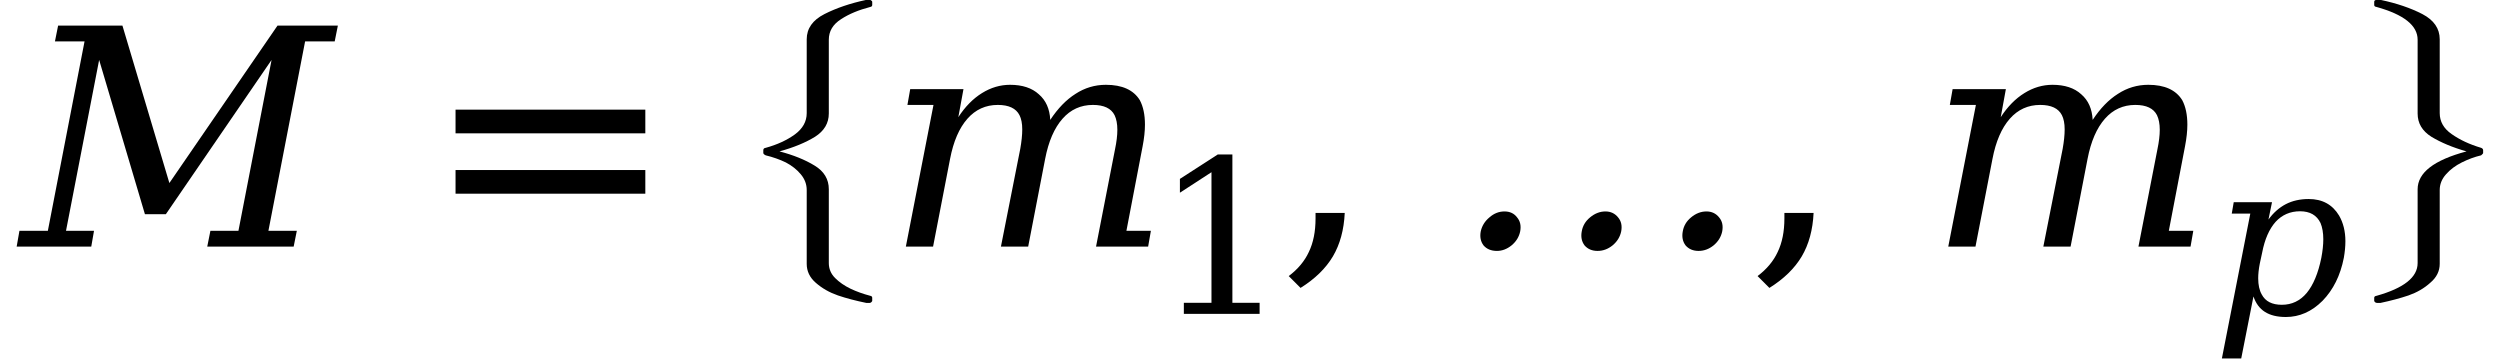
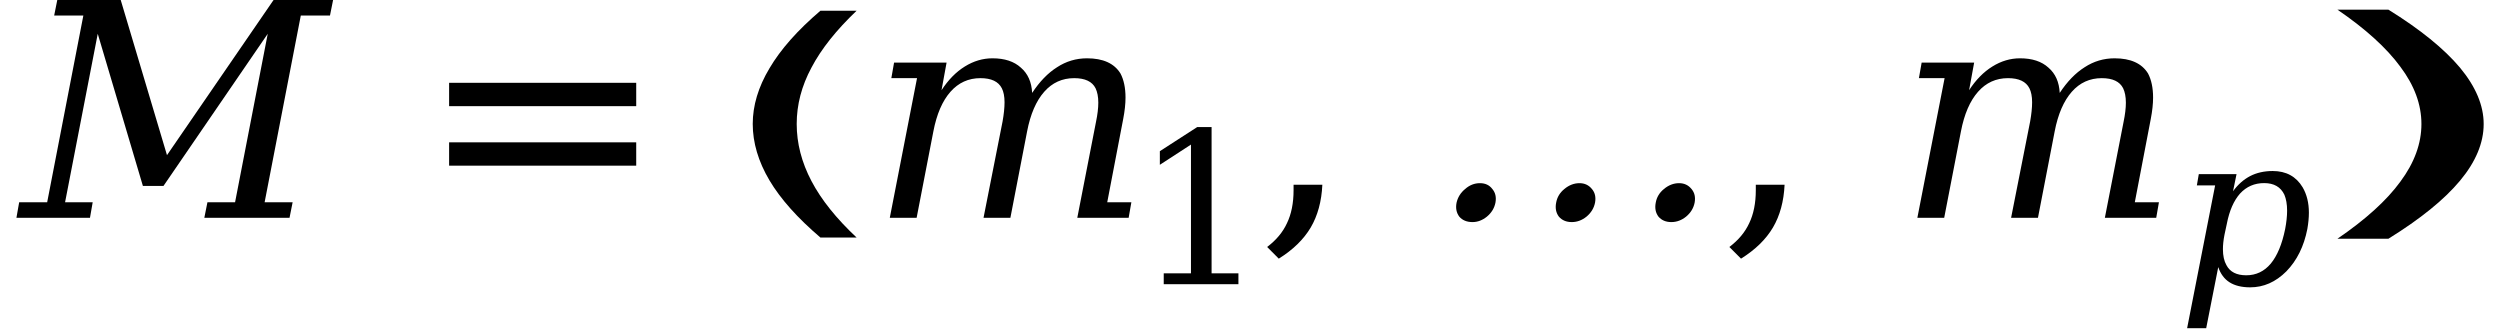
- <svg xmlns="http://www.w3.org/2000/svg" xmlns:xlink="http://www.w3.org/1999/xlink" width="98.997pt" height="14.199pt" viewBox="0 0 98.997 14.199" version="1.1">
+ <svg xmlns="http://www.w3.org/2000/svg" xmlns:xlink="http://www.w3.org/1999/xlink" width="100.414" height="13.186" viewBox="0 0 100.414 13.186">
  <defs>
    <g>
-       <symbol overflow="visible" id="glyph0-0">
-         <path style="stroke:none;" d="M 0.594 2.125 L 0.594 -8.469 L 6.594 -8.469 L 6.594 2.125 Z M 1.266 1.453 L 5.938 1.453 L 5.938 -7.781 L 1.266 -7.781 Z M 1.266 1.453 " />
-       </symbol>
-       <symbol overflow="visible" id="glyph0-1">
-         <path style="stroke:none;" d="M -0.188 0 L -0.078 -0.625 L 1.047 -0.625 L 2.5 -8.125 L 1.328 -8.125 L 1.453 -8.75 L 4 -8.75 L 5.859 -2.516 L 10.141 -8.75 L 12.531 -8.75 L 12.406 -8.125 L 11.234 -8.125 L 9.781 -0.625 L 10.906 -0.625 L 10.781 0 L 7.359 0 L 7.484 -0.625 L 8.594 -0.625 L 9.906 -7.391 L 5.719 -1.281 L 4.891 -1.281 L 3.078 -7.391 L 1.766 -0.625 L 2.875 -0.625 L 2.766 0 Z M -0.188 0 " />
-       </symbol>
-       <symbol overflow="visible" id="glyph0-2">
-         <path style="stroke:none;" d="M 6.562 -5.016 C 6.863 -5.473 7.195 -5.816 7.562 -6.047 C 7.926 -6.285 8.328 -6.406 8.766 -6.406 C 9.41 -6.406 9.859 -6.203 10.109 -5.797 C 10.242 -5.547 10.312 -5.223 10.312 -4.828 C 10.312 -4.578 10.281 -4.289 10.219 -3.969 L 9.578 -0.625 L 10.547 -0.625 L 10.438 0 L 8.375 0 L 9.125 -3.844 C 9.188 -4.145 9.219 -4.406 9.219 -4.625 C 9.219 -4.863 9.18 -5.055 9.109 -5.203 C 8.973 -5.473 8.688 -5.609 8.25 -5.609 C 7.77 -5.609 7.367 -5.426 7.047 -5.062 C 6.723 -4.695 6.492 -4.164 6.359 -3.469 L 5.688 0 L 4.609 0 L 5.375 -3.875 C 5.426 -4.164 5.453 -4.422 5.453 -4.641 C 5.453 -4.879 5.414 -5.066 5.344 -5.203 C 5.207 -5.473 4.922 -5.609 4.484 -5.609 C 4.004 -5.609 3.602 -5.426 3.281 -5.062 C 2.957 -4.695 2.727 -4.164 2.594 -3.469 L 1.922 0 L 0.844 0 L 1.938 -5.609 L 0.906 -5.609 L 1.016 -6.234 L 3.125 -6.234 L 2.922 -5.125 C 3.191 -5.539 3.504 -5.859 3.859 -6.078 C 4.211 -6.297 4.582 -6.406 4.969 -6.406 C 5.457 -6.406 5.836 -6.281 6.109 -6.031 C 6.391 -5.789 6.539 -5.453 6.562 -5.016 Z M 6.562 -5.016 " />
-       </symbol>
-       <symbol overflow="visible" id="glyph0-3">
-         <path style="stroke:none;" d="M 9.328 -0.047 C 9.211 -0.203 9.176 -0.391 9.219 -0.609 C 9.258 -0.828 9.367 -1.008 9.547 -1.156 C 9.734 -1.312 9.938 -1.391 10.156 -1.391 C 10.363 -1.391 10.531 -1.312 10.656 -1.156 C 10.781 -1.008 10.82 -0.828 10.781 -0.609 C 10.738 -0.391 10.625 -0.203 10.438 -0.047 C 10.258 0.098 10.062 0.172 9.844 0.172 C 9.625 0.172 9.453 0.098 9.328 -0.047 Z M 5.328 -0.047 C 5.211 -0.203 5.176 -0.391 5.219 -0.609 C 5.258 -0.828 5.367 -1.008 5.547 -1.156 C 5.734 -1.312 5.938 -1.391 6.156 -1.391 C 6.363 -1.391 6.531 -1.312 6.656 -1.156 C 6.781 -1.008 6.82 -0.828 6.781 -0.609 C 6.738 -0.391 6.625 -0.203 6.438 -0.047 C 6.258 0.098 6.062 0.172 5.844 0.172 C 5.625 0.172 5.453 0.098 5.328 -0.047 Z M 1.328 -0.047 C 1.211 -0.203 1.176 -0.391 1.219 -0.609 C 1.27 -0.828 1.383 -1.008 1.562 -1.156 C 1.738 -1.312 1.938 -1.391 2.156 -1.391 C 2.375 -1.391 2.539 -1.312 2.656 -1.156 C 2.781 -1.008 2.82 -0.828 2.781 -0.609 C 2.738 -0.391 2.625 -0.203 2.438 -0.047 C 2.258 0.098 2.066 0.172 1.859 0.172 C 1.629 0.172 1.453 0.098 1.328 -0.047 Z M 1.328 -0.047 " />
-       </symbol>
-       <symbol overflow="visible" id="glyph1-0">
-         <path style="stroke:none;" d="M 0.594 2.125 L 0.594 -8.469 L 6.594 -8.469 L 6.594 2.125 Z M 1.266 1.453 L 5.938 1.453 L 5.938 -7.781 L 1.266 -7.781 Z M 1.266 1.453 " />
-       </symbol>
-       <symbol overflow="visible" id="glyph1-1">
-         <path style="stroke:none;" d="M 1.266 -5.422 L 8.781 -5.422 L 8.781 -4.484 L 1.266 -4.484 Z M 1.266 -3.031 L 8.781 -3.031 L 8.781 -2.094 L 1.266 -2.094 Z M 1.266 -3.031 " />
-       </symbol>
-       <symbol overflow="visible" id="glyph1-2">
-         <path style="stroke:none;" d="M 0.438 1.172 C 0.801 0.898 1.066 0.582 1.234 0.219 C 1.41 -0.145 1.5 -0.586 1.5 -1.109 L 1.5 -1.328 L 2.656 -1.328 C 2.625 -0.66 2.469 -0.086 2.188 0.391 C 1.906 0.867 1.477 1.285 0.906 1.641 Z M 0.438 1.172 " />
-       </symbol>
-       <symbol overflow="visible" id="glyph2-0">
-         <path style="stroke:none;" d="M 1.5 0 L 1.5 -6.25 L 7.484 -6.25 L 7.484 0 Z M 7.281 -0.156 L 7.281 -6.094 L 1.688 -6.094 L 1.688 -0.156 Z M 7.281 -0.156 " />
-       </symbol>
-       <symbol overflow="visible" id="glyph2-1">
-         <path style="stroke:none;" d="M 3.047 10.047 L 3.047 7.125 C 3.047 6.895 2.969 6.688 2.812 6.5 C 2.656 6.312 2.457 6.156 2.219 6.031 C 1.977 5.914 1.711 5.82 1.422 5.75 C 1.359 5.719 1.328 5.688 1.328 5.656 L 1.328 5.547 C 1.328 5.492 1.359 5.461 1.422 5.453 C 1.879 5.328 2.266 5.148 2.578 4.922 C 2.891 4.691 3.047 4.41 3.047 4.078 L 3.047 1.156 C 3.047 0.727 3.281 0.395 3.75 0.156 C 4.219 -0.082 4.77 -0.27 5.406 -0.406 L 5.547 -0.406 C 5.566 -0.406 5.586 -0.395 5.609 -0.375 C 5.629 -0.363 5.641 -0.348 5.641 -0.328 L 5.641 -0.203 C 5.641 -0.16 5.613 -0.133 5.562 -0.125 C 5.113 -0.008 4.727 0.148 4.406 0.359 C 4.082 0.566 3.922 0.836 3.922 1.172 L 3.922 4.094 C 3.922 4.477 3.738 4.785 3.375 5.016 C 3.008 5.242 2.539 5.438 1.969 5.594 C 2.52 5.738 2.984 5.926 3.359 6.156 C 3.734 6.383 3.922 6.695 3.922 7.094 L 3.922 10.016 C 3.922 10.242 4.004 10.441 4.172 10.609 C 4.336 10.773 4.539 10.914 4.781 11.031 C 5.02 11.145 5.281 11.238 5.562 11.312 C 5.613 11.32 5.641 11.348 5.641 11.391 L 5.641 11.516 C 5.641 11.523 5.629 11.539 5.609 11.562 C 5.586 11.582 5.566 11.594 5.547 11.594 L 5.406 11.594 C 4.988 11.508 4.613 11.41 4.281 11.297 C 3.945 11.18 3.656 11.016 3.406 10.797 C 3.164 10.586 3.047 10.336 3.047 10.047 Z M 3.047 10.047 " />
-       </symbol>
-       <symbol overflow="visible" id="glyph2-2">
-         <path style="stroke:none;" d="M 1.328 11.516 L 1.328 11.391 C 1.328 11.348 1.359 11.32 1.422 11.312 C 2.504 11.008 3.047 10.578 3.047 10.016 L 3.047 7.094 C 3.047 6.438 3.691 5.938 4.984 5.594 C 4.43 5.438 3.969 5.242 3.594 5.016 C 3.227 4.785 3.047 4.477 3.047 4.094 L 3.047 1.172 C 3.047 0.609 2.504 0.176 1.422 -0.125 C 1.359 -0.133 1.328 -0.16 1.328 -0.203 L 1.328 -0.328 C 1.328 -0.379 1.363 -0.406 1.438 -0.406 L 1.578 -0.406 C 2.223 -0.27 2.773 -0.082 3.234 0.156 C 3.691 0.395 3.922 0.727 3.922 1.156 L 3.922 4.078 C 3.922 4.41 4.078 4.688 4.391 4.906 C 4.711 5.133 5.102 5.316 5.562 5.453 C 5.613 5.473 5.641 5.504 5.641 5.547 L 5.641 5.656 C 5.641 5.676 5.613 5.707 5.562 5.75 C 5.301 5.812 5.047 5.906 4.797 6.031 C 4.547 6.156 4.336 6.312 4.172 6.5 C 4.004 6.688 3.922 6.895 3.922 7.125 L 3.922 10.047 C 3.922 10.336 3.797 10.586 3.547 10.797 C 3.305 11.016 3.02 11.18 2.688 11.297 C 2.352 11.41 1.984 11.508 1.578 11.594 L 1.438 11.594 C 1.406 11.594 1.379 11.582 1.359 11.562 C 1.336 11.539 1.328 11.523 1.328 11.516 Z M 1.328 11.516 " />
-       </symbol>
-       <symbol overflow="visible" id="glyph3-0">
-         <path style="stroke:none;" d="M 0.422 1.5 L 0.422 -6 L 4.688 -6 L 4.688 1.5 Z M 0.906 1.031 L 4.203 1.031 L 4.203 -5.531 L 0.906 -5.531 Z M 0.906 1.031 " />
-       </symbol>
-       <symbol overflow="visible" id="glyph3-1">
-         <path style="stroke:none;" d="M 1.203 0 L 1.203 -0.438 L 2.297 -0.438 L 2.297 -5.609 L 1.047 -4.797 L 1.047 -5.344 L 2.547 -6.312 L 3.125 -6.312 L 3.125 -0.438 L 4.203 -0.438 L 4.203 0 Z M 1.203 0 " />
-       </symbol>
-       <symbol overflow="visible" id="glyph4-0">
-         <path style="stroke:none;" d="M 0.422 1.5 L 0.422 -6 L 4.688 -6 L 4.688 1.5 Z M 0.906 1.031 L 4.203 1.031 L 4.203 -5.531 L 0.906 -5.531 Z M 0.906 1.031 " />
-       </symbol>
-       <symbol overflow="visible" id="glyph4-1">
-         <path style="stroke:none;" d="M 1.953 -2.422 L 1.859 -1.984 C 1.816 -1.766 1.797 -1.57 1.797 -1.406 C 1.797 -1.145 1.844 -0.93 1.938 -0.766 C 2.082 -0.492 2.348 -0.359 2.734 -0.359 C 3.129 -0.359 3.457 -0.516 3.719 -0.828 C 3.977 -1.141 4.172 -1.602 4.297 -2.219 C 4.348 -2.488 4.375 -2.734 4.375 -2.953 C 4.375 -3.211 4.336 -3.426 4.266 -3.594 C 4.117 -3.906 3.848 -4.062 3.453 -4.062 C 3.066 -4.062 2.742 -3.922 2.484 -3.641 C 2.234 -3.359 2.055 -2.953 1.953 -2.422 Z M 1.484 -3.969 L 0.75 -3.969 L 0.828 -4.422 L 2.344 -4.422 L 2.203 -3.734 C 2.398 -4.004 2.629 -4.207 2.891 -4.344 C 3.148 -4.477 3.453 -4.547 3.797 -4.547 C 4.336 -4.547 4.738 -4.328 5 -3.891 C 5.164 -3.609 5.25 -3.27 5.25 -2.875 C 5.25 -2.664 5.227 -2.445 5.188 -2.219 C 5.051 -1.52 4.77 -0.953 4.344 -0.516 C 3.914 -0.086 3.43 0.125 2.891 0.125 C 2.547 0.125 2.27 0.055 2.062 -0.078 C 1.852 -0.211 1.703 -0.414 1.609 -0.688 L 1.125 1.766 L 0.359 1.766 Z M 1.484 -3.969 " />
-       </symbol>
+       <g id="glyph-0-0">
+         <path d="M 0.594 2.125 L 0.594 -8.469 L 6.594 -8.469 L 6.594 2.125 Z M 1.266 1.453 L 5.938 1.453 L 5.938 -7.781 L 1.266 -7.781 Z M 1.266 1.453 " />
+       </g>
+       <g id="glyph-0-1">
+         <path d="M -0.188 0 L -0.078 -0.625 L 1.047 -0.625 L 2.5 -8.125 L 1.328 -8.125 L 1.453 -8.75 L 4 -8.75 L 5.859 -2.516 L 10.141 -8.75 L 12.531 -8.75 L 12.406 -8.125 L 11.234 -8.125 L 9.781 -0.625 L 10.906 -0.625 L 10.781 0 L 7.359 0 L 7.484 -0.625 L 8.594 -0.625 L 9.906 -7.391 L 5.719 -1.281 L 4.891 -1.281 L 3.078 -7.391 L 1.766 -0.625 L 2.875 -0.625 L 2.766 0 Z M -0.188 0 " />
+       </g>
+       <g id="glyph-0-2">
+         <path d="M 6.562 -5.016 C 6.863 -5.473 7.195 -5.816 7.562 -6.047 C 7.926 -6.285 8.328 -6.406 8.766 -6.406 C 9.41 -6.406 9.859 -6.203 10.109 -5.797 C 10.242 -5.547 10.312 -5.223 10.312 -4.828 C 10.312 -4.578 10.281 -4.289 10.219 -3.969 L 9.578 -0.625 L 10.547 -0.625 L 10.438 0 L 8.375 0 L 9.125 -3.844 C 9.188 -4.145 9.219 -4.406 9.219 -4.625 C 9.219 -4.863 9.18 -5.055 9.109 -5.203 C 8.973 -5.473 8.688 -5.609 8.25 -5.609 C 7.77 -5.609 7.367 -5.426 7.047 -5.062 C 6.723 -4.695 6.492 -4.164 6.359 -3.469 L 5.688 0 L 4.609 0 L 5.375 -3.875 C 5.426 -4.164 5.453 -4.422 5.453 -4.641 C 5.453 -4.879 5.414 -5.066 5.344 -5.203 C 5.207 -5.473 4.922 -5.609 4.484 -5.609 C 4.004 -5.609 3.602 -5.426 3.281 -5.062 C 2.957 -4.695 2.727 -4.164 2.594 -3.469 L 1.922 0 L 0.844 0 L 1.938 -5.609 L 0.906 -5.609 L 1.016 -6.234 L 3.125 -6.234 L 2.922 -5.125 C 3.191 -5.539 3.504 -5.859 3.859 -6.078 C 4.211 -6.297 4.582 -6.406 4.969 -6.406 C 5.457 -6.406 5.836 -6.281 6.109 -6.031 C 6.391 -5.789 6.539 -5.453 6.562 -5.016 Z M 6.562 -5.016 " />
+       </g>
+       <g id="glyph-0-3">
+         <path d="M 9.328 -0.047 C 9.211 -0.203 9.176 -0.391 9.219 -0.609 C 9.258 -0.828 9.367 -1.008 9.547 -1.156 C 9.734 -1.312 9.938 -1.391 10.156 -1.391 C 10.363 -1.391 10.531 -1.312 10.656 -1.156 C 10.781 -1.008 10.82 -0.828 10.781 -0.609 C 10.738 -0.391 10.625 -0.203 10.438 -0.047 C 10.258 0.098 10.062 0.172 9.844 0.172 C 9.625 0.172 9.453 0.098 9.328 -0.047 Z M 5.328 -0.047 C 5.211 -0.203 5.176 -0.391 5.219 -0.609 C 5.258 -0.828 5.367 -1.008 5.547 -1.156 C 5.734 -1.312 5.938 -1.391 6.156 -1.391 C 6.363 -1.391 6.531 -1.312 6.656 -1.156 C 6.781 -1.008 6.82 -0.828 6.781 -0.609 C 6.738 -0.391 6.625 -0.203 6.438 -0.047 C 6.258 0.098 6.062 0.172 5.844 0.172 C 5.625 0.172 5.453 0.098 5.328 -0.047 Z M 1.328 -0.047 C 1.211 -0.203 1.176 -0.391 1.219 -0.609 C 1.27 -0.828 1.383 -1.008 1.562 -1.156 C 1.738 -1.312 1.938 -1.391 2.156 -1.391 C 2.375 -1.391 2.539 -1.312 2.656 -1.156 C 2.781 -1.008 2.82 -0.828 2.781 -0.609 C 2.738 -0.391 2.625 -0.203 2.438 -0.047 C 2.258 0.098 2.066 0.172 1.859 0.172 C 1.629 0.172 1.453 0.098 1.328 -0.047 Z M 1.328 -0.047 " />
+       </g>
+       <g id="glyph-1-0">
+         <path d="M 0.594 2.125 L 0.594 -8.469 L 6.594 -8.469 L 6.594 2.125 Z M 1.266 1.453 L 5.938 1.453 L 5.938 -7.781 L 1.266 -7.781 Z M 1.266 1.453 " />
+       </g>
+       <g id="glyph-1-1">
+         <path d="M 1.266 -5.422 L 8.781 -5.422 L 8.781 -4.484 L 1.266 -4.484 Z M 1.266 -3.031 L 8.781 -3.031 L 8.781 -2.094 L 1.266 -2.094 Z M 1.266 -3.031 " />
+       </g>
+       <g id="glyph-1-2">
+         <path d="M 0.438 1.172 C 0.801 0.898 1.066 0.582 1.234 0.219 C 1.41 -0.145 1.5 -0.586 1.5 -1.109 L 1.5 -1.328 L 2.656 -1.328 C 2.625 -0.66 2.469 -0.086 2.188 0.391 C 1.906 0.867 1.477 1.285 0.906 1.641 Z M 0.438 1.172 " />
+       </g>
+       <g id="glyph-2-0">
+         <path d="M 0.922 1.812 L 0.922 -7.219 L 10.25 -7.219 L 10.25 1.812 Z M 1.969 1.234 L 9.219 1.234 L 9.219 -6.641 L 1.969 -6.641 Z M 1.969 1.234 " />
+       </g>
+       <g id="glyph-2-1">
+         <path d="M 5.781 -7.766 C 4.969 -6.992 4.363 -6.234 3.969 -5.484 C 3.57 -4.742 3.375 -3.988 3.375 -3.219 C 3.375 -2.445 3.57 -1.68 3.969 -0.922 C 4.363 -0.172 4.969 0.582 5.781 1.344 L 4.328 1.344 C 3.41 0.562 2.727 -0.203 2.281 -0.953 C 1.832 -1.711 1.609 -2.469 1.609 -3.219 C 1.609 -3.957 1.832 -4.703 2.281 -5.453 C 2.727 -6.211 3.41 -6.984 4.328 -7.766 Z M 5.781 -7.766 " />
+       </g>
+       <g id="glyph-3-0">
+         <path d="M 0.422 1.5 L 0.422 -6 L 4.688 -6 L 4.688 1.5 Z M 0.906 1.031 L 4.203 1.031 L 4.203 -5.531 L 0.906 -5.531 Z M 0.906 1.031 " />
+       </g>
+       <g id="glyph-3-1">
+         <path d="M 1.203 0 L 1.203 -0.438 L 2.297 -0.438 L 2.297 -5.609 L 1.047 -4.797 L 1.047 -5.344 L 2.547 -6.312 L 3.125 -6.312 L 3.125 -0.438 L 4.203 -0.438 L 4.203 0 Z M 1.203 0 " />
+       </g>
+       <g id="glyph-4-0">
+         <path d="M 0.422 1.5 L 0.422 -6 L 4.688 -6 L 4.688 1.5 Z M 0.906 1.031 L 4.203 1.031 L 4.203 -5.531 L 0.906 -5.531 Z M 0.906 1.031 " />
+       </g>
+       <g id="glyph-4-1">
+         <path d="M 1.953 -2.422 L 1.859 -1.984 C 1.816 -1.766 1.797 -1.57 1.797 -1.406 C 1.797 -1.145 1.844 -0.93 1.938 -0.766 C 2.082 -0.492 2.348 -0.359 2.734 -0.359 C 3.129 -0.359 3.457 -0.516 3.719 -0.828 C 3.977 -1.141 4.172 -1.602 4.297 -2.219 C 4.348 -2.488 4.375 -2.734 4.375 -2.953 C 4.375 -3.211 4.336 -3.426 4.266 -3.594 C 4.117 -3.906 3.848 -4.062 3.453 -4.062 C 3.066 -4.062 2.742 -3.922 2.484 -3.641 C 2.234 -3.359 2.055 -2.953 1.953 -2.422 Z M 1.484 -3.969 L 0.75 -3.969 L 0.828 -4.422 L 2.344 -4.422 L 2.203 -3.734 C 2.398 -4.004 2.629 -4.207 2.891 -4.344 C 3.148 -4.477 3.453 -4.547 3.797 -4.547 C 4.336 -4.547 4.738 -4.328 5 -3.891 C 5.164 -3.609 5.25 -3.27 5.25 -2.875 C 5.25 -2.664 5.227 -2.445 5.188 -2.219 C 5.051 -1.52 4.77 -0.953 4.344 -0.516 C 3.914 -0.086 3.43 0.125 2.891 0.125 C 2.547 0.125 2.27 0.055 2.062 -0.078 C 1.852 -0.211 1.703 -0.414 1.609 -0.688 L 1.125 1.766 L 0.359 1.766 Z M 1.484 -3.969 " />
+       </g>
+       <g id="glyph-5-0">
+         <path d="M 1.297 1.828 L 1.297 -7.297 L 14.391 -7.297 L 14.391 1.828 Z M 2.766 1.25 L 12.938 1.25 L 12.938 -6.719 L 2.766 -6.719 Z M 2.766 1.25 " />
+       </g>
+       <g id="glyph-5-1">
+         <path d="M 2.094 -7.844 L 4.141 -7.844 C 5.422 -7.051 6.379 -6.273 7.016 -5.516 C 7.648 -4.754 7.969 -4 7.969 -3.25 C 7.969 -2.488 7.648 -1.727 7.016 -0.969 C 6.379 -0.207 5.422 0.566 4.141 1.359 L 2.094 1.359 C 3.227 0.586 4.07 -0.176 4.625 -0.938 C 5.188 -1.695 5.469 -2.469 5.469 -3.25 C 5.469 -4.031 5.188 -4.797 4.625 -5.547 C 4.07 -6.305 3.227 -7.07 2.094 -7.844 Z M 2.094 -7.844 " />
+       </g>
    </g>
  </defs>
-   <g id="surface71">
-     <g style="fill:rgb(0%,0%,0%);fill-opacity:1;">
-       <use xlink:href="#glyph0-1" x="0.848" y="9.764" />
-     </g>
-     <g style="fill:rgb(0%,0%,0%);fill-opacity:1;">
-       <use xlink:href="#glyph1-1" x="16.773" y="9.764" />
-     </g>
-     <g style="fill:rgb(0%,0%,0%);fill-opacity:1;">
-       <use xlink:href="#glyph2-1" x="28.898" y="0.401" />
-     </g>
-     <g style="fill:rgb(0%,0%,0%);fill-opacity:1;">
-       <use xlink:href="#glyph0-2" x="35.027" y="9.764" />
-     </g>
-     <g style="fill:rgb(0%,0%,0%);fill-opacity:1;">
-       <use xlink:href="#glyph3-1" x="45.676" y="12.428" />
-     </g>
-     <g style="fill:rgb(0%,0%,0%);fill-opacity:1;">
-       <use xlink:href="#glyph1-2" x="50.594" y="9.76" />
-     </g>
-     <g style="fill:rgb(0%,0%,0%);fill-opacity:1;">
-       <use xlink:href="#glyph0-3" x="57.418" y="9.764" />
-     </g>
-     <g style="fill:rgb(0%,0%,0%);fill-opacity:1;">
-       <use xlink:href="#glyph1-2" x="69.16" y="9.76" />
-     </g>
-     <g style="fill:rgb(0%,0%,0%);fill-opacity:1;">
-       <use xlink:href="#glyph0-2" x="76.305" y="9.764" />
-     </g>
-     <g style="fill:rgb(0%,0%,0%);fill-opacity:1;">
-       <use xlink:href="#glyph4-1" x="87.625" y="12.428" />
-     </g>
-     <g style="fill:rgb(0%,0%,0%);fill-opacity:1;">
-       <use xlink:href="#glyph2-2" x="92.688" y="0.401" />
-     </g>
+   <g fill="rgb(0%, 0%, 0%)" fill-opacity="1">
+     <use xlink:href="#glyph-0-1" x="0.848" y="8.748" />
+   </g>
+   <g fill="rgb(0%, 0%, 0%)" fill-opacity="1">
+     <use xlink:href="#glyph-1-1" x="16.773" y="8.748" />
+   </g>
+   <g fill="rgb(0%, 0%, 0%)" fill-opacity="1">
+     <use xlink:href="#glyph-2-1" x="28.625" y="8.197" />
+   </g>
+   <g fill="rgb(0%, 0%, 0%)" fill-opacity="1">
+     <use xlink:href="#glyph-0-2" x="34.895" y="8.748" />
+   </g>
+   <g fill="rgb(0%, 0%, 0%)" fill-opacity="1">
+     <use xlink:href="#glyph-3-1" x="45.539" y="11.416" />
+   </g>
+   <g fill="rgb(0%, 0%, 0%)" fill-opacity="1">
+     <use xlink:href="#glyph-1-2" x="50.457" y="8.748" />
+   </g>
+   <g fill="rgb(0%, 0%, 0%)" fill-opacity="1">
+     <use xlink:href="#glyph-0-3" x="57.285" y="8.748" />
+   </g>
+   <g fill="rgb(0%, 0%, 0%)" fill-opacity="1">
+     <use xlink:href="#glyph-1-2" x="69.023" y="8.748" />
+   </g>
+   <g fill="rgb(0%, 0%, 0%)" fill-opacity="1">
+     <use xlink:href="#glyph-0-2" x="76.168" y="8.748" />
+   </g>
+   <g fill="rgb(0%, 0%, 0%)" fill-opacity="1">
+     <use xlink:href="#glyph-4-1" x="87.488" y="11.416" />
+   </g>
+   <g fill="rgb(0%, 0%, 0%)" fill-opacity="1">
+     <use xlink:href="#glyph-5-1" x="91.789" y="8.231" />
  </g>
</svg>
